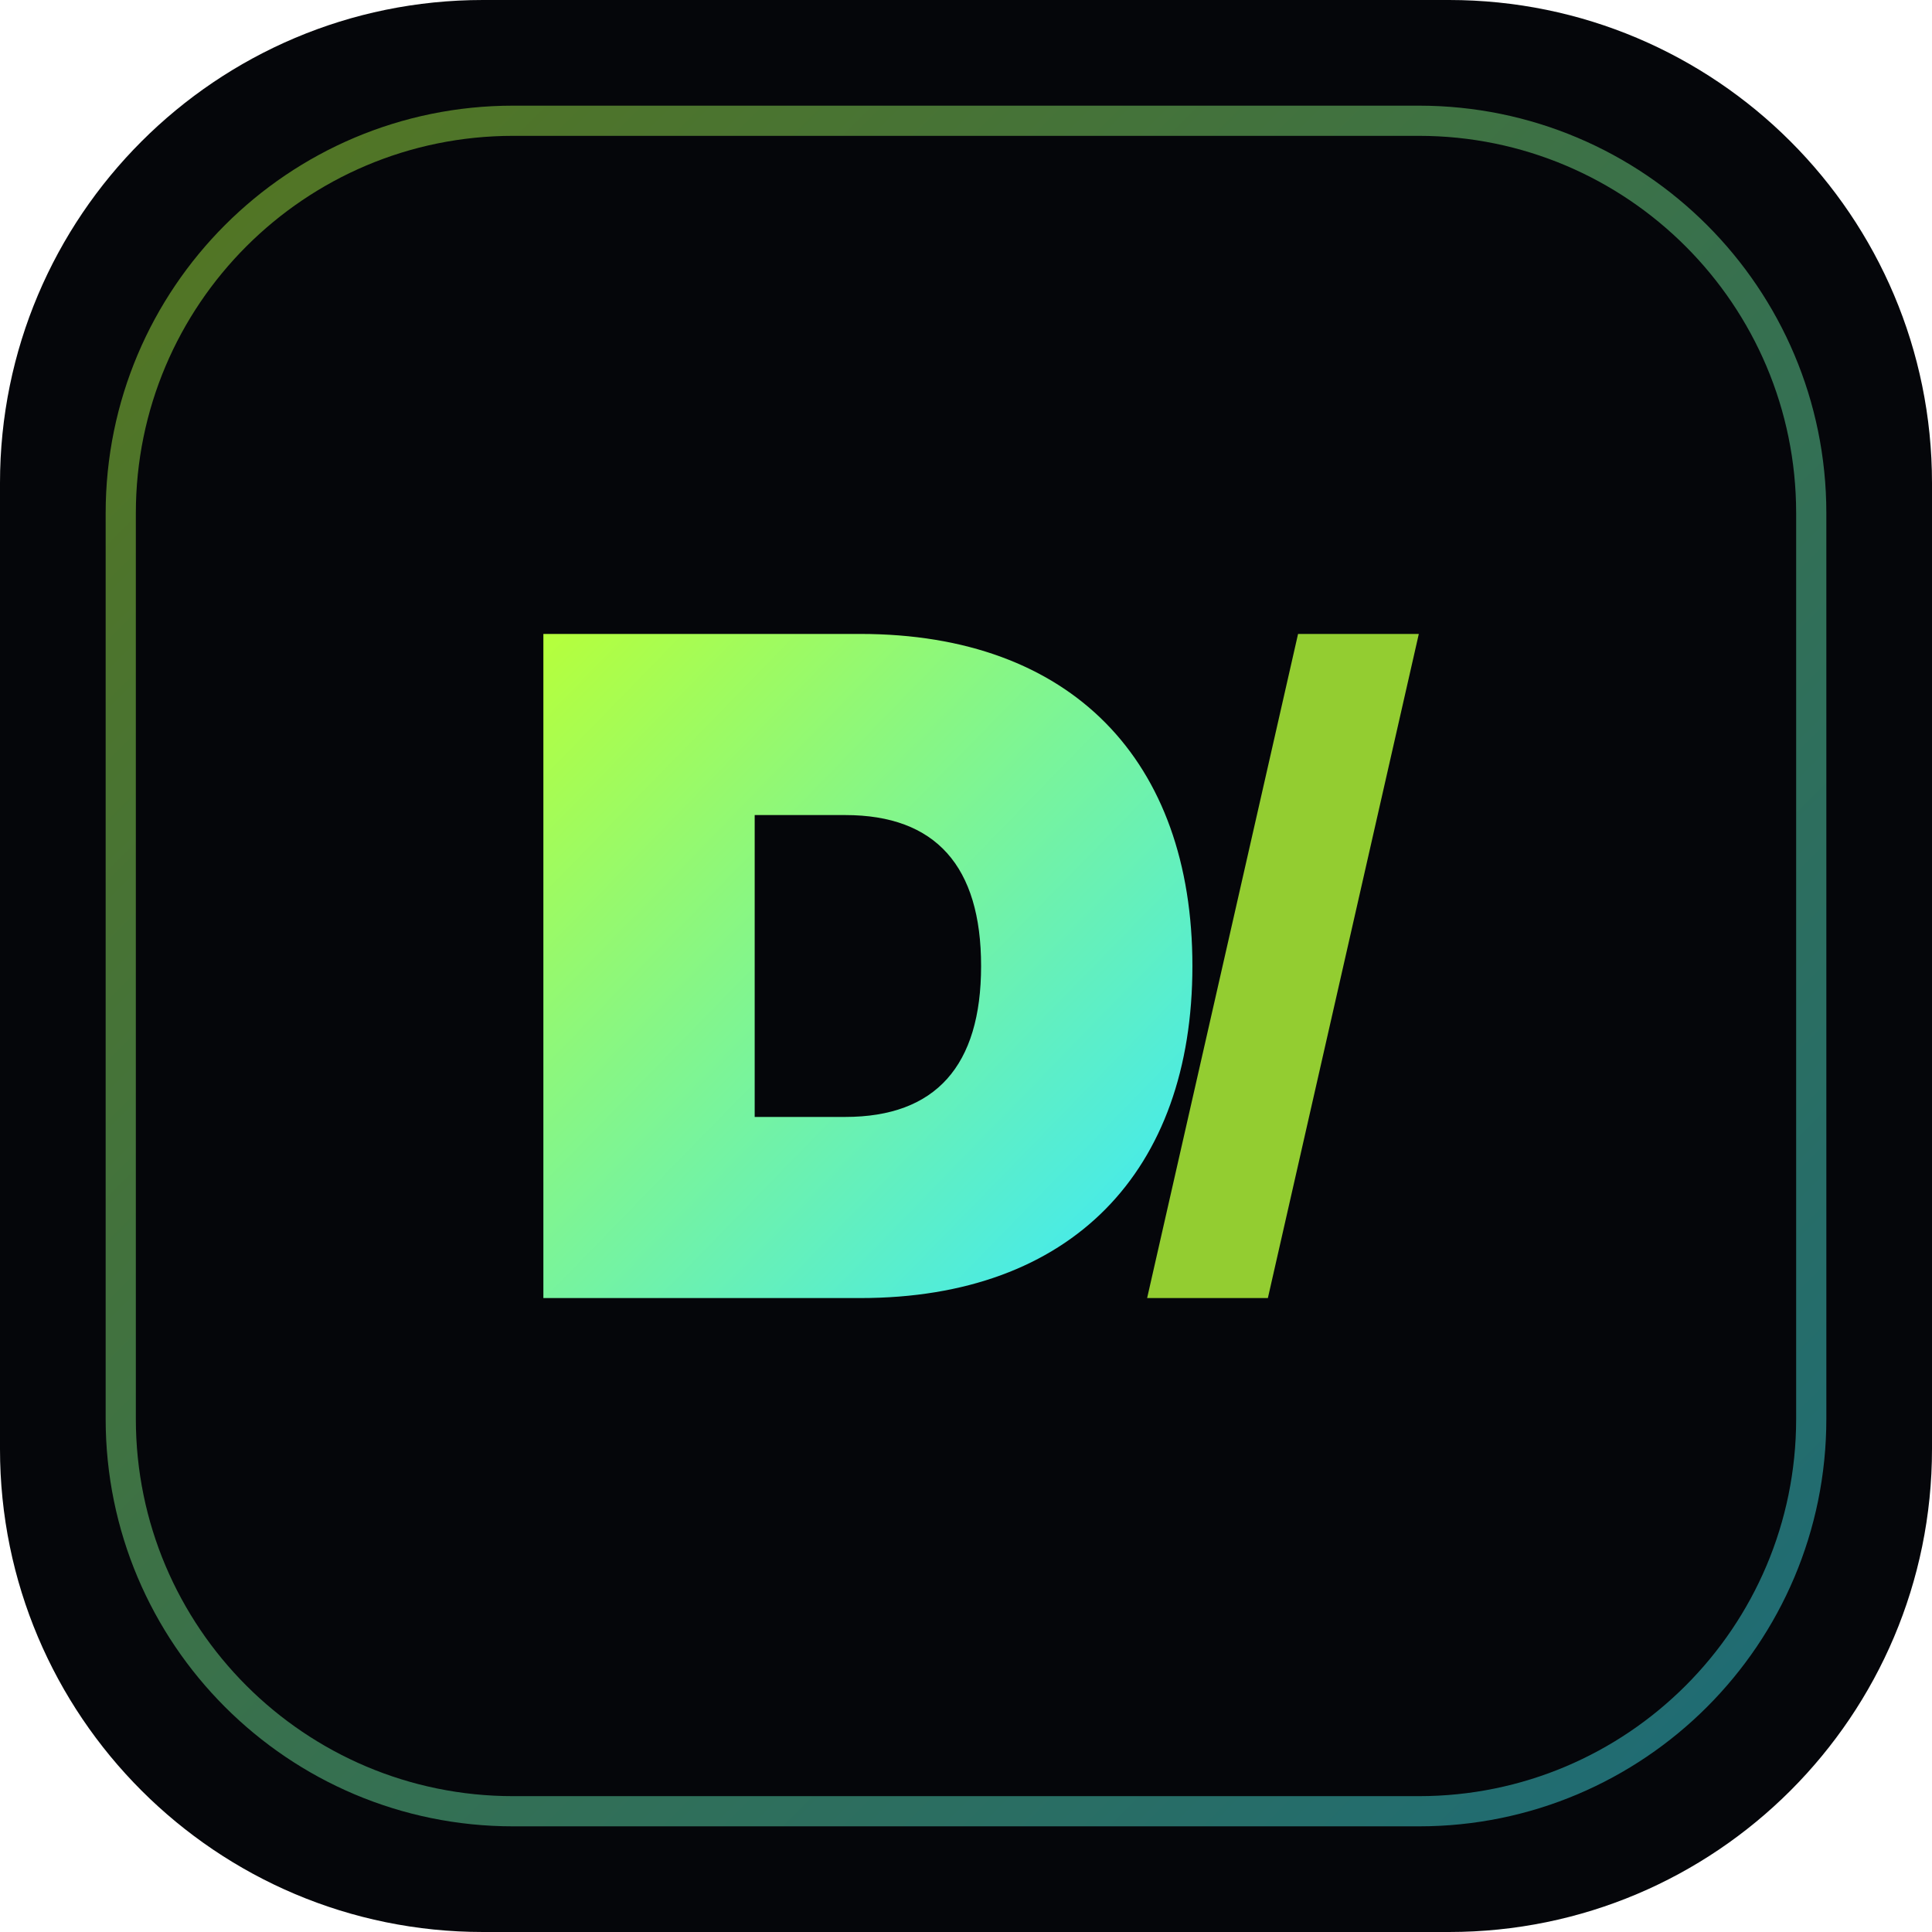
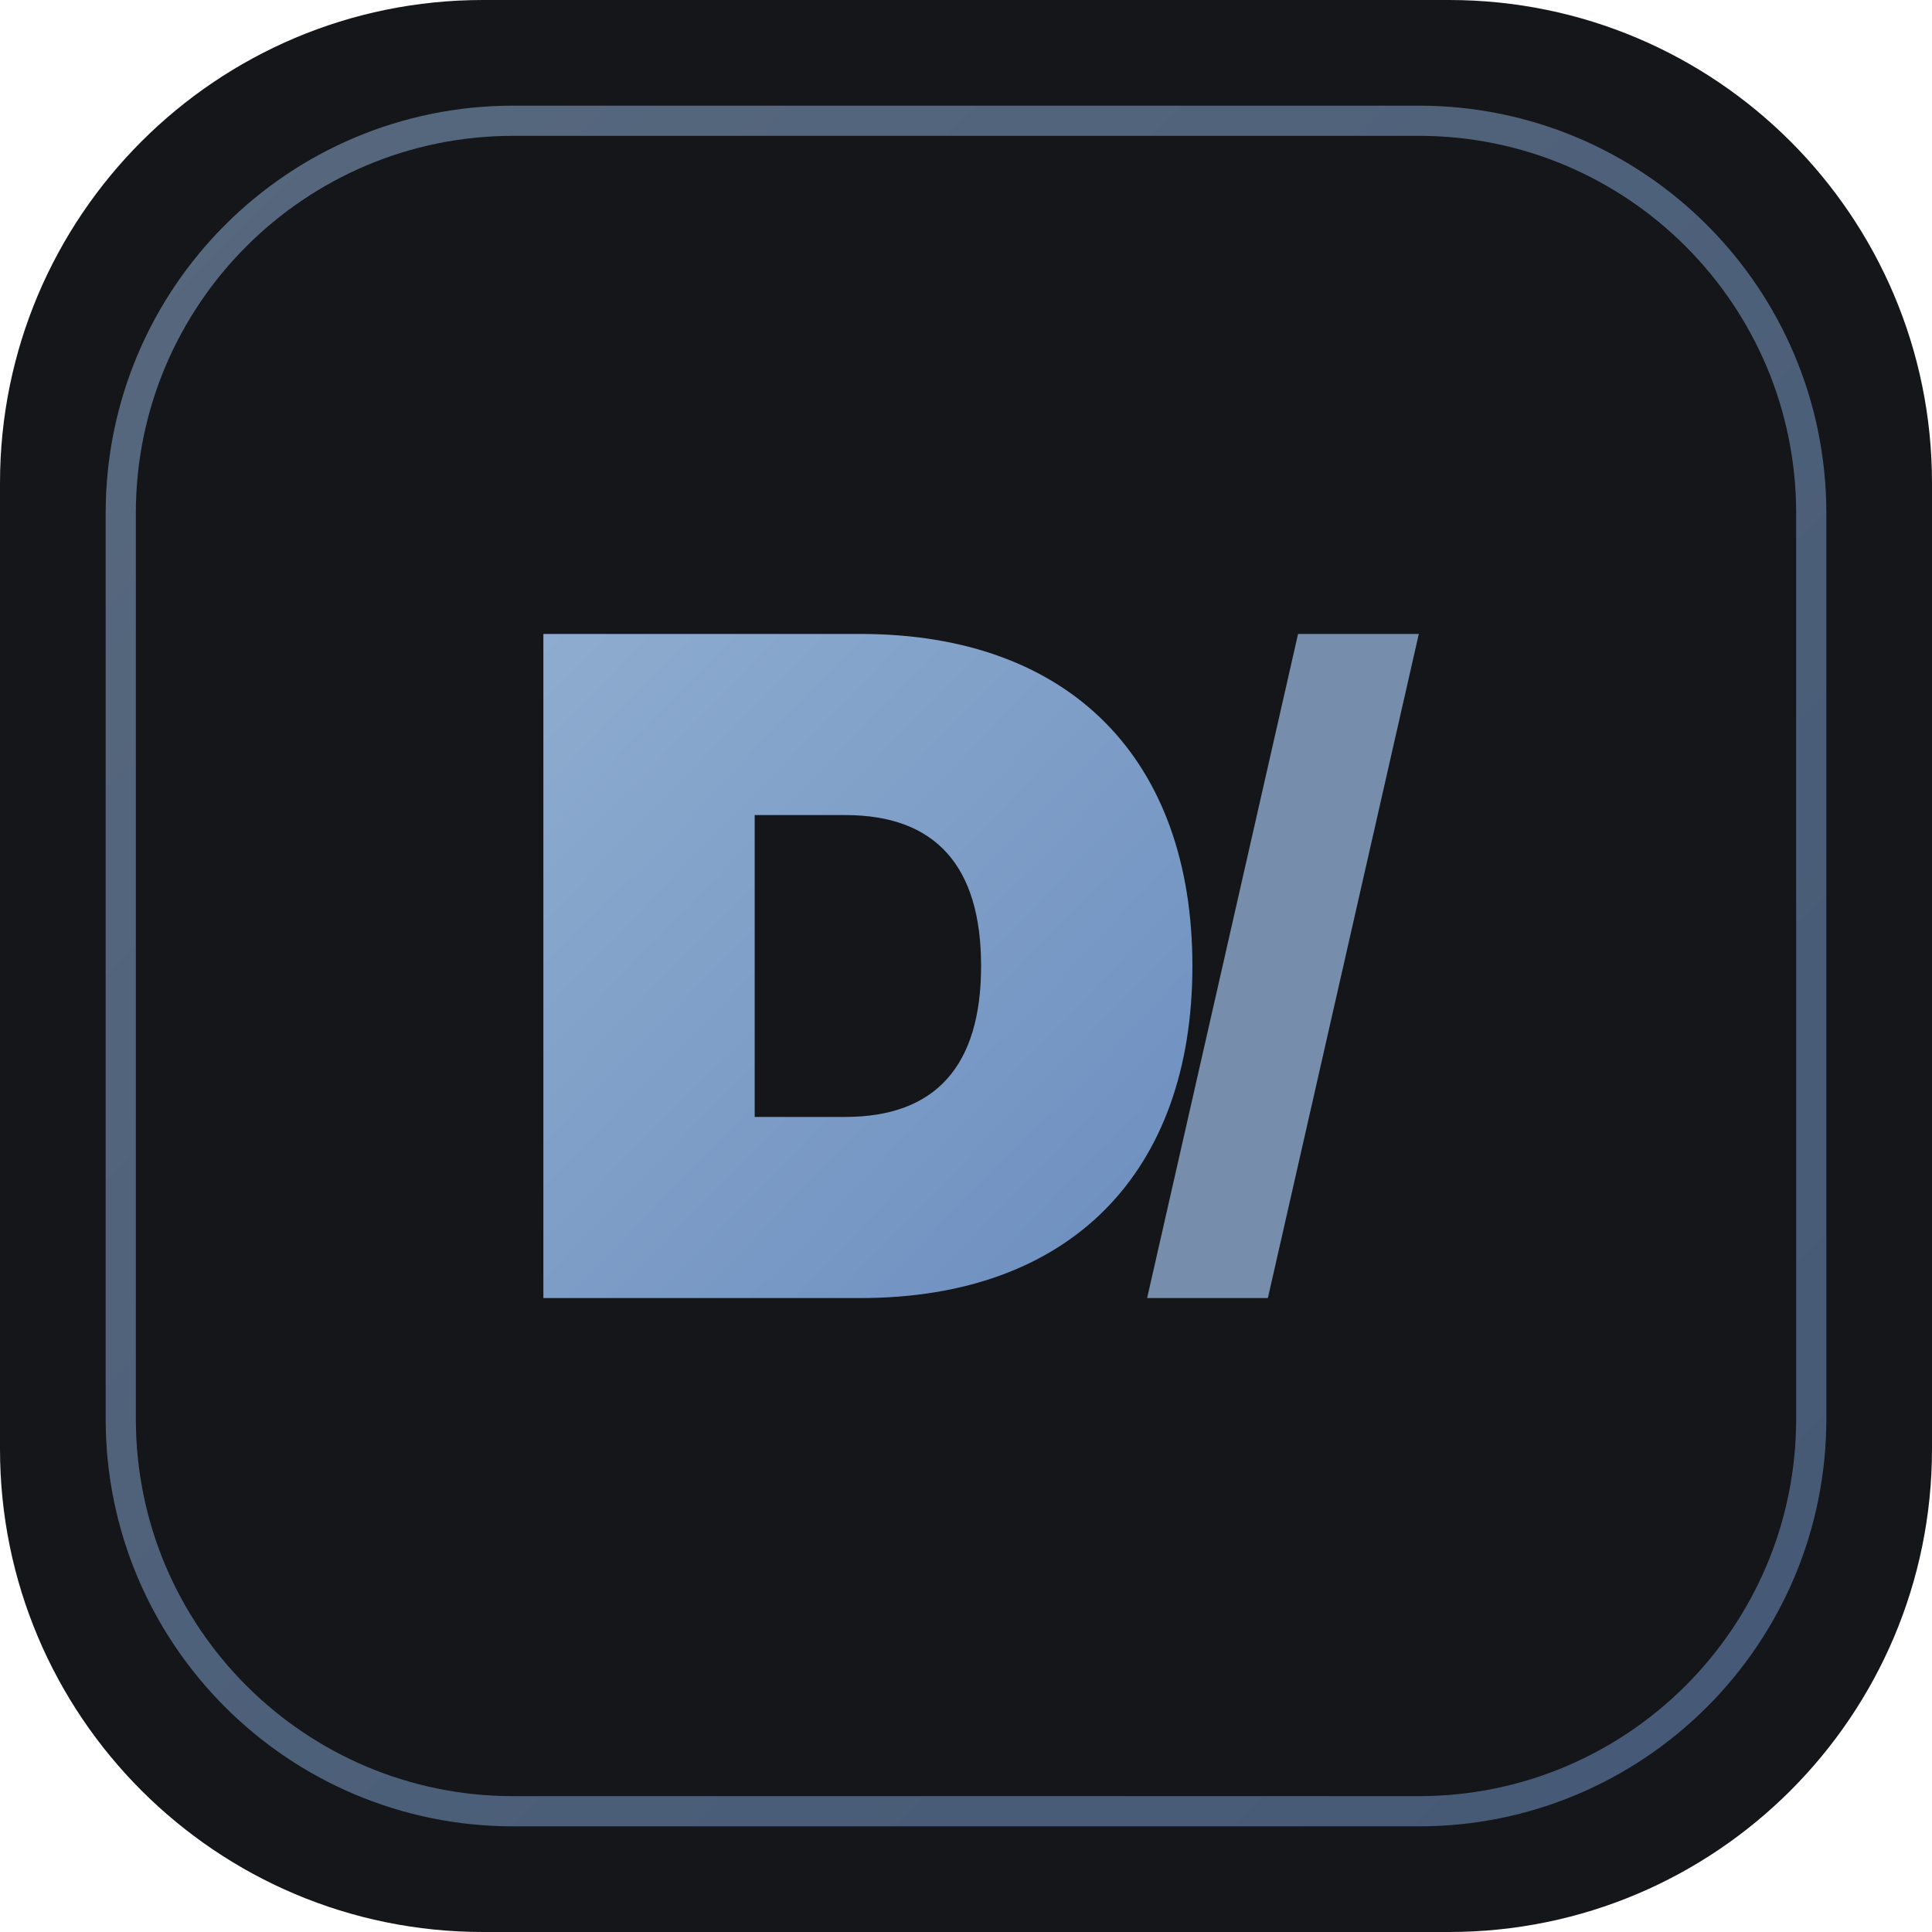
<svg xmlns="http://www.w3.org/2000/svg" viewBox="0 0 64 64">
  <defs>
    <linearGradient id="g" x1="0" y1="0" x2="1" y2="1">
-       <stop offset="0" stop-color="#b6ff3b" />
-       <stop offset="1" stop-color="#39e8ff" />
+       <stop offset="0" stop-color="#8EACCF" />
+       <stop offset="1" stop-color="#6C8EBF" />
    </linearGradient>
  </defs>
-   <rect width="64" height="64" rx="16" fill="#05060a" />
-   <rect x="4" y="4" width="56" height="56" rx="13" fill="none" stroke="url(#g)" stroke-opacity=".45" />
+   <rect width="64" height="64" rx="16" fill="#14161A" />
+   <rect x="4" y="4" width="56" height="56" rx="13" fill="none" stroke="url(#g)" stroke-opacity=".55" />
  <path d="M18 43V21h10.5c7 0 11 4.2 11 11s-4 11-11 11H18Zm7-6h3c3 0 4.5-1.7 4.5-5s-1.5-5-4.5-5h-3v10Z" fill="url(#g)" />
-   <path d="M43 21h4l-5 22h-4l5-22Z" fill="#b6ff3b" opacity=".8" />
+   <path d="M43 21h4l-5 22h-4l5-22Z" fill="#8EACCF" opacity=".8" />
</svg>
